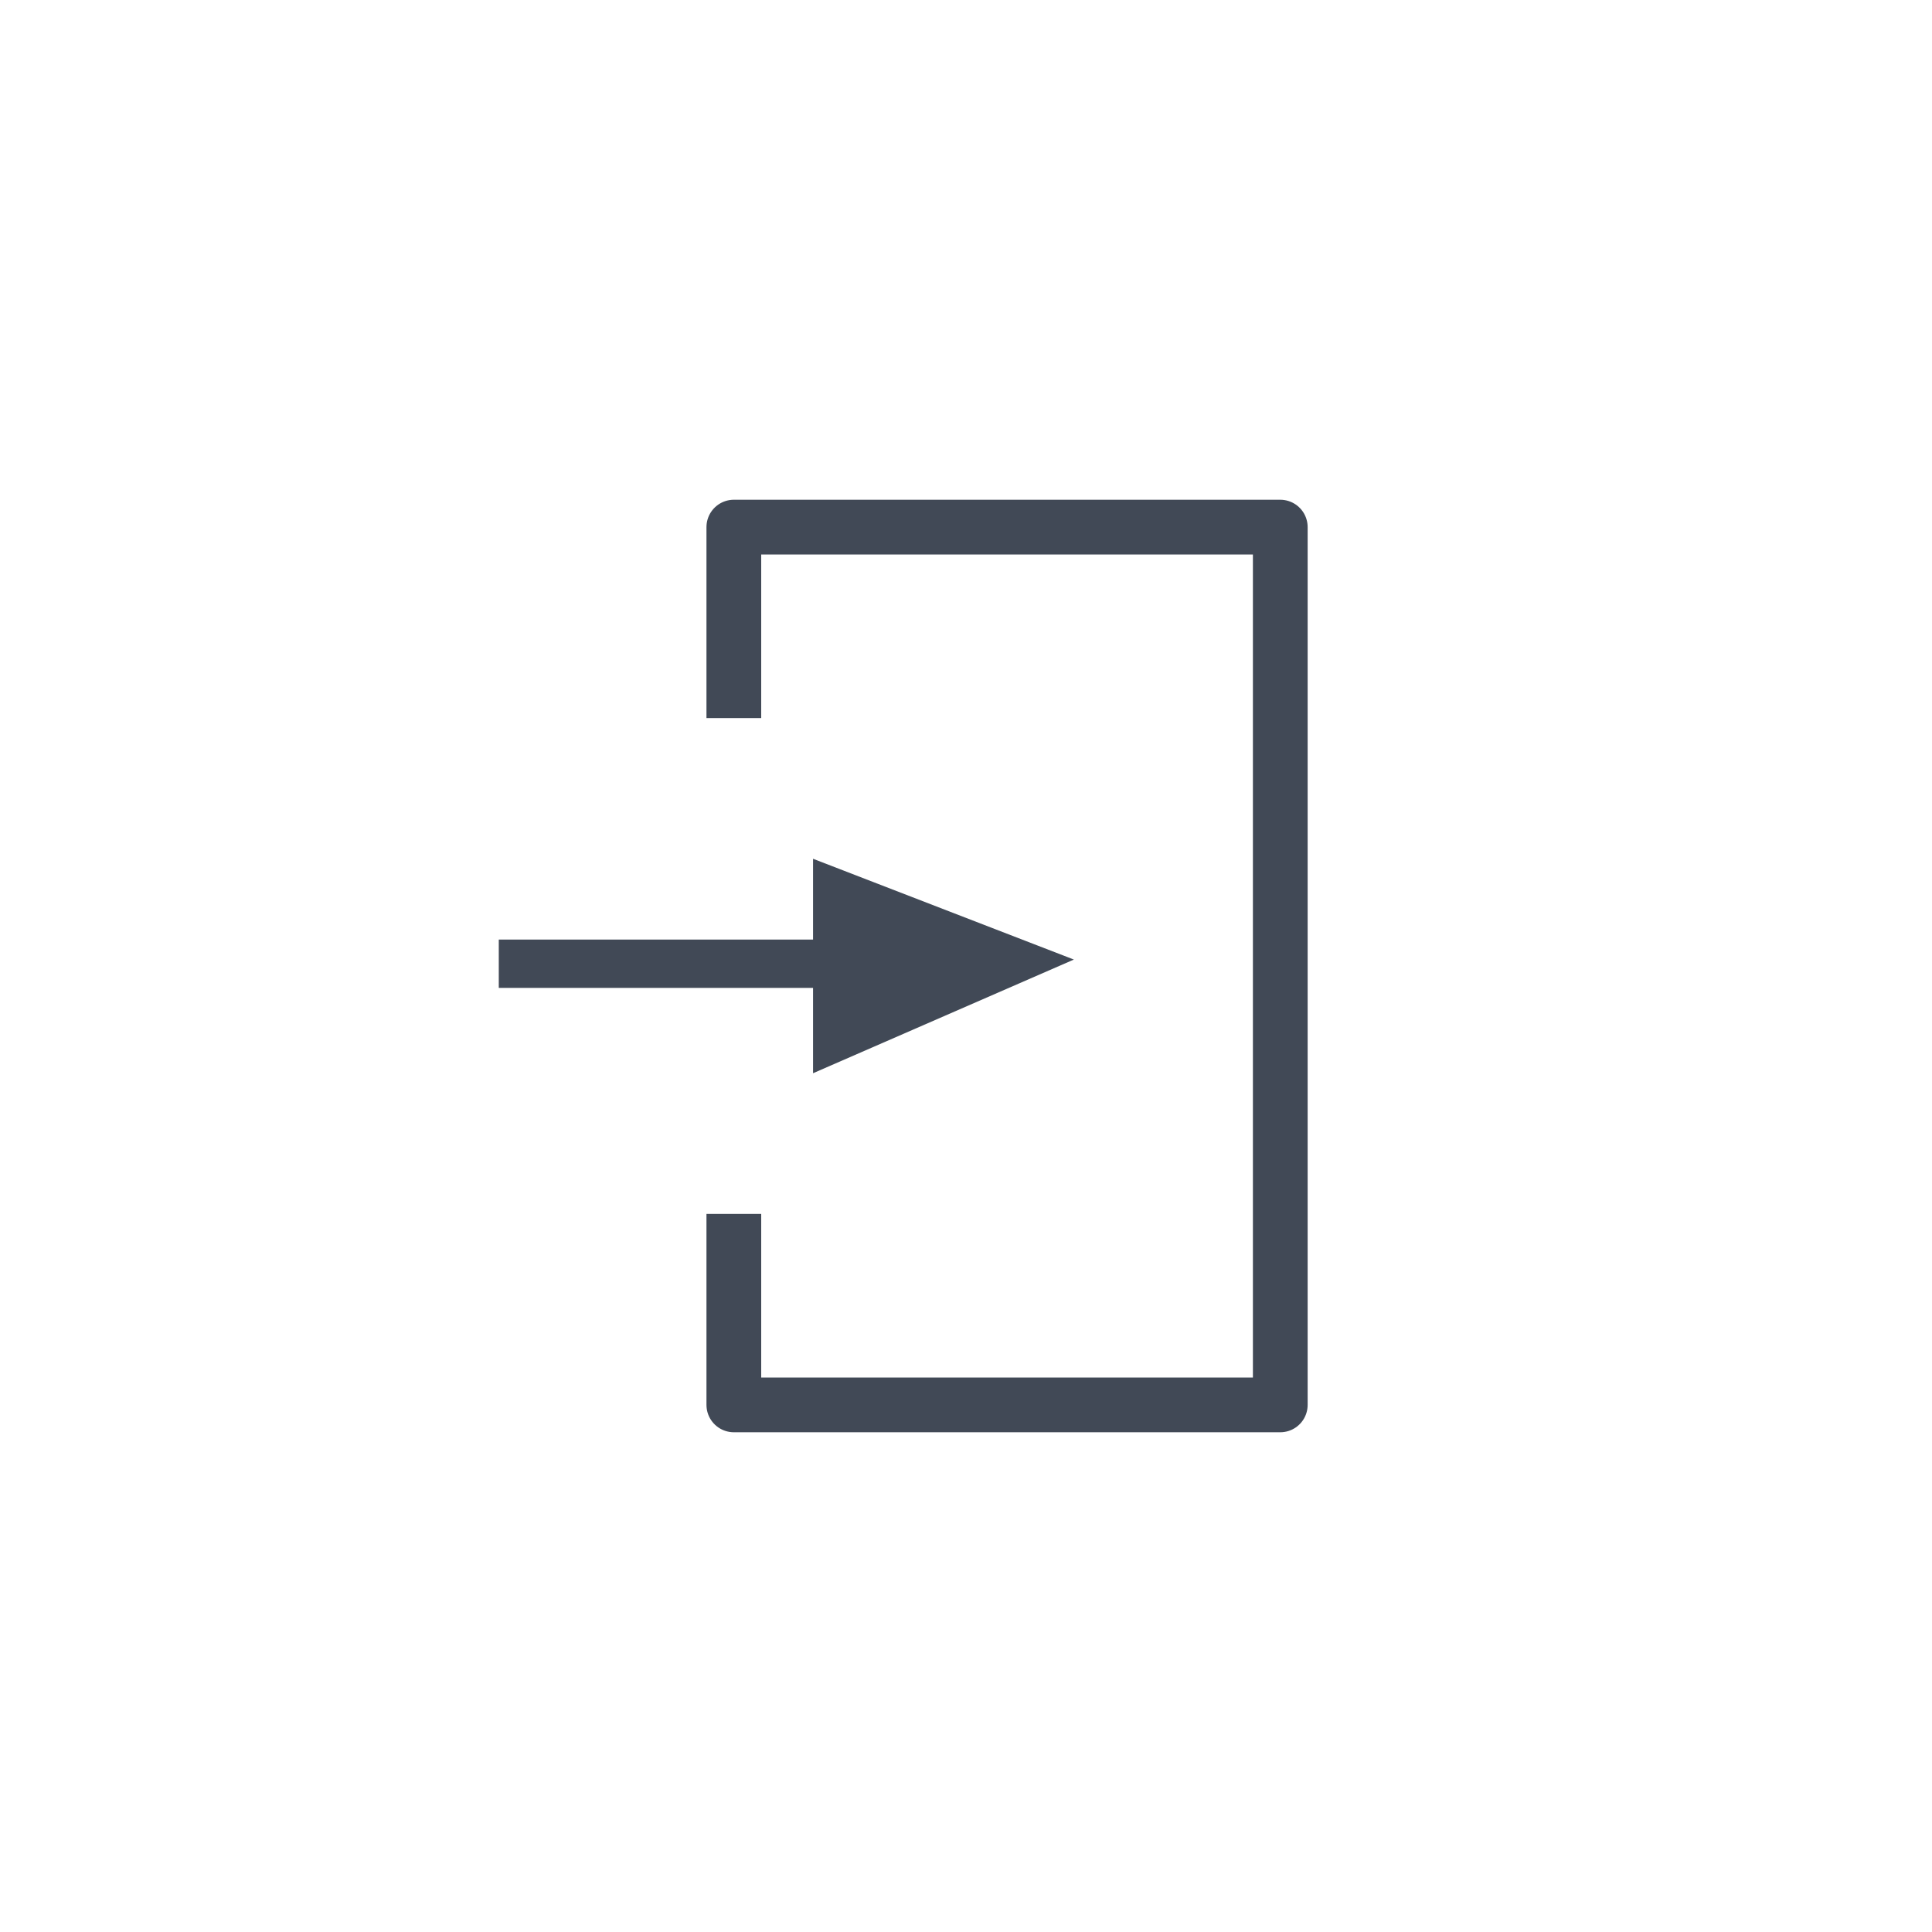
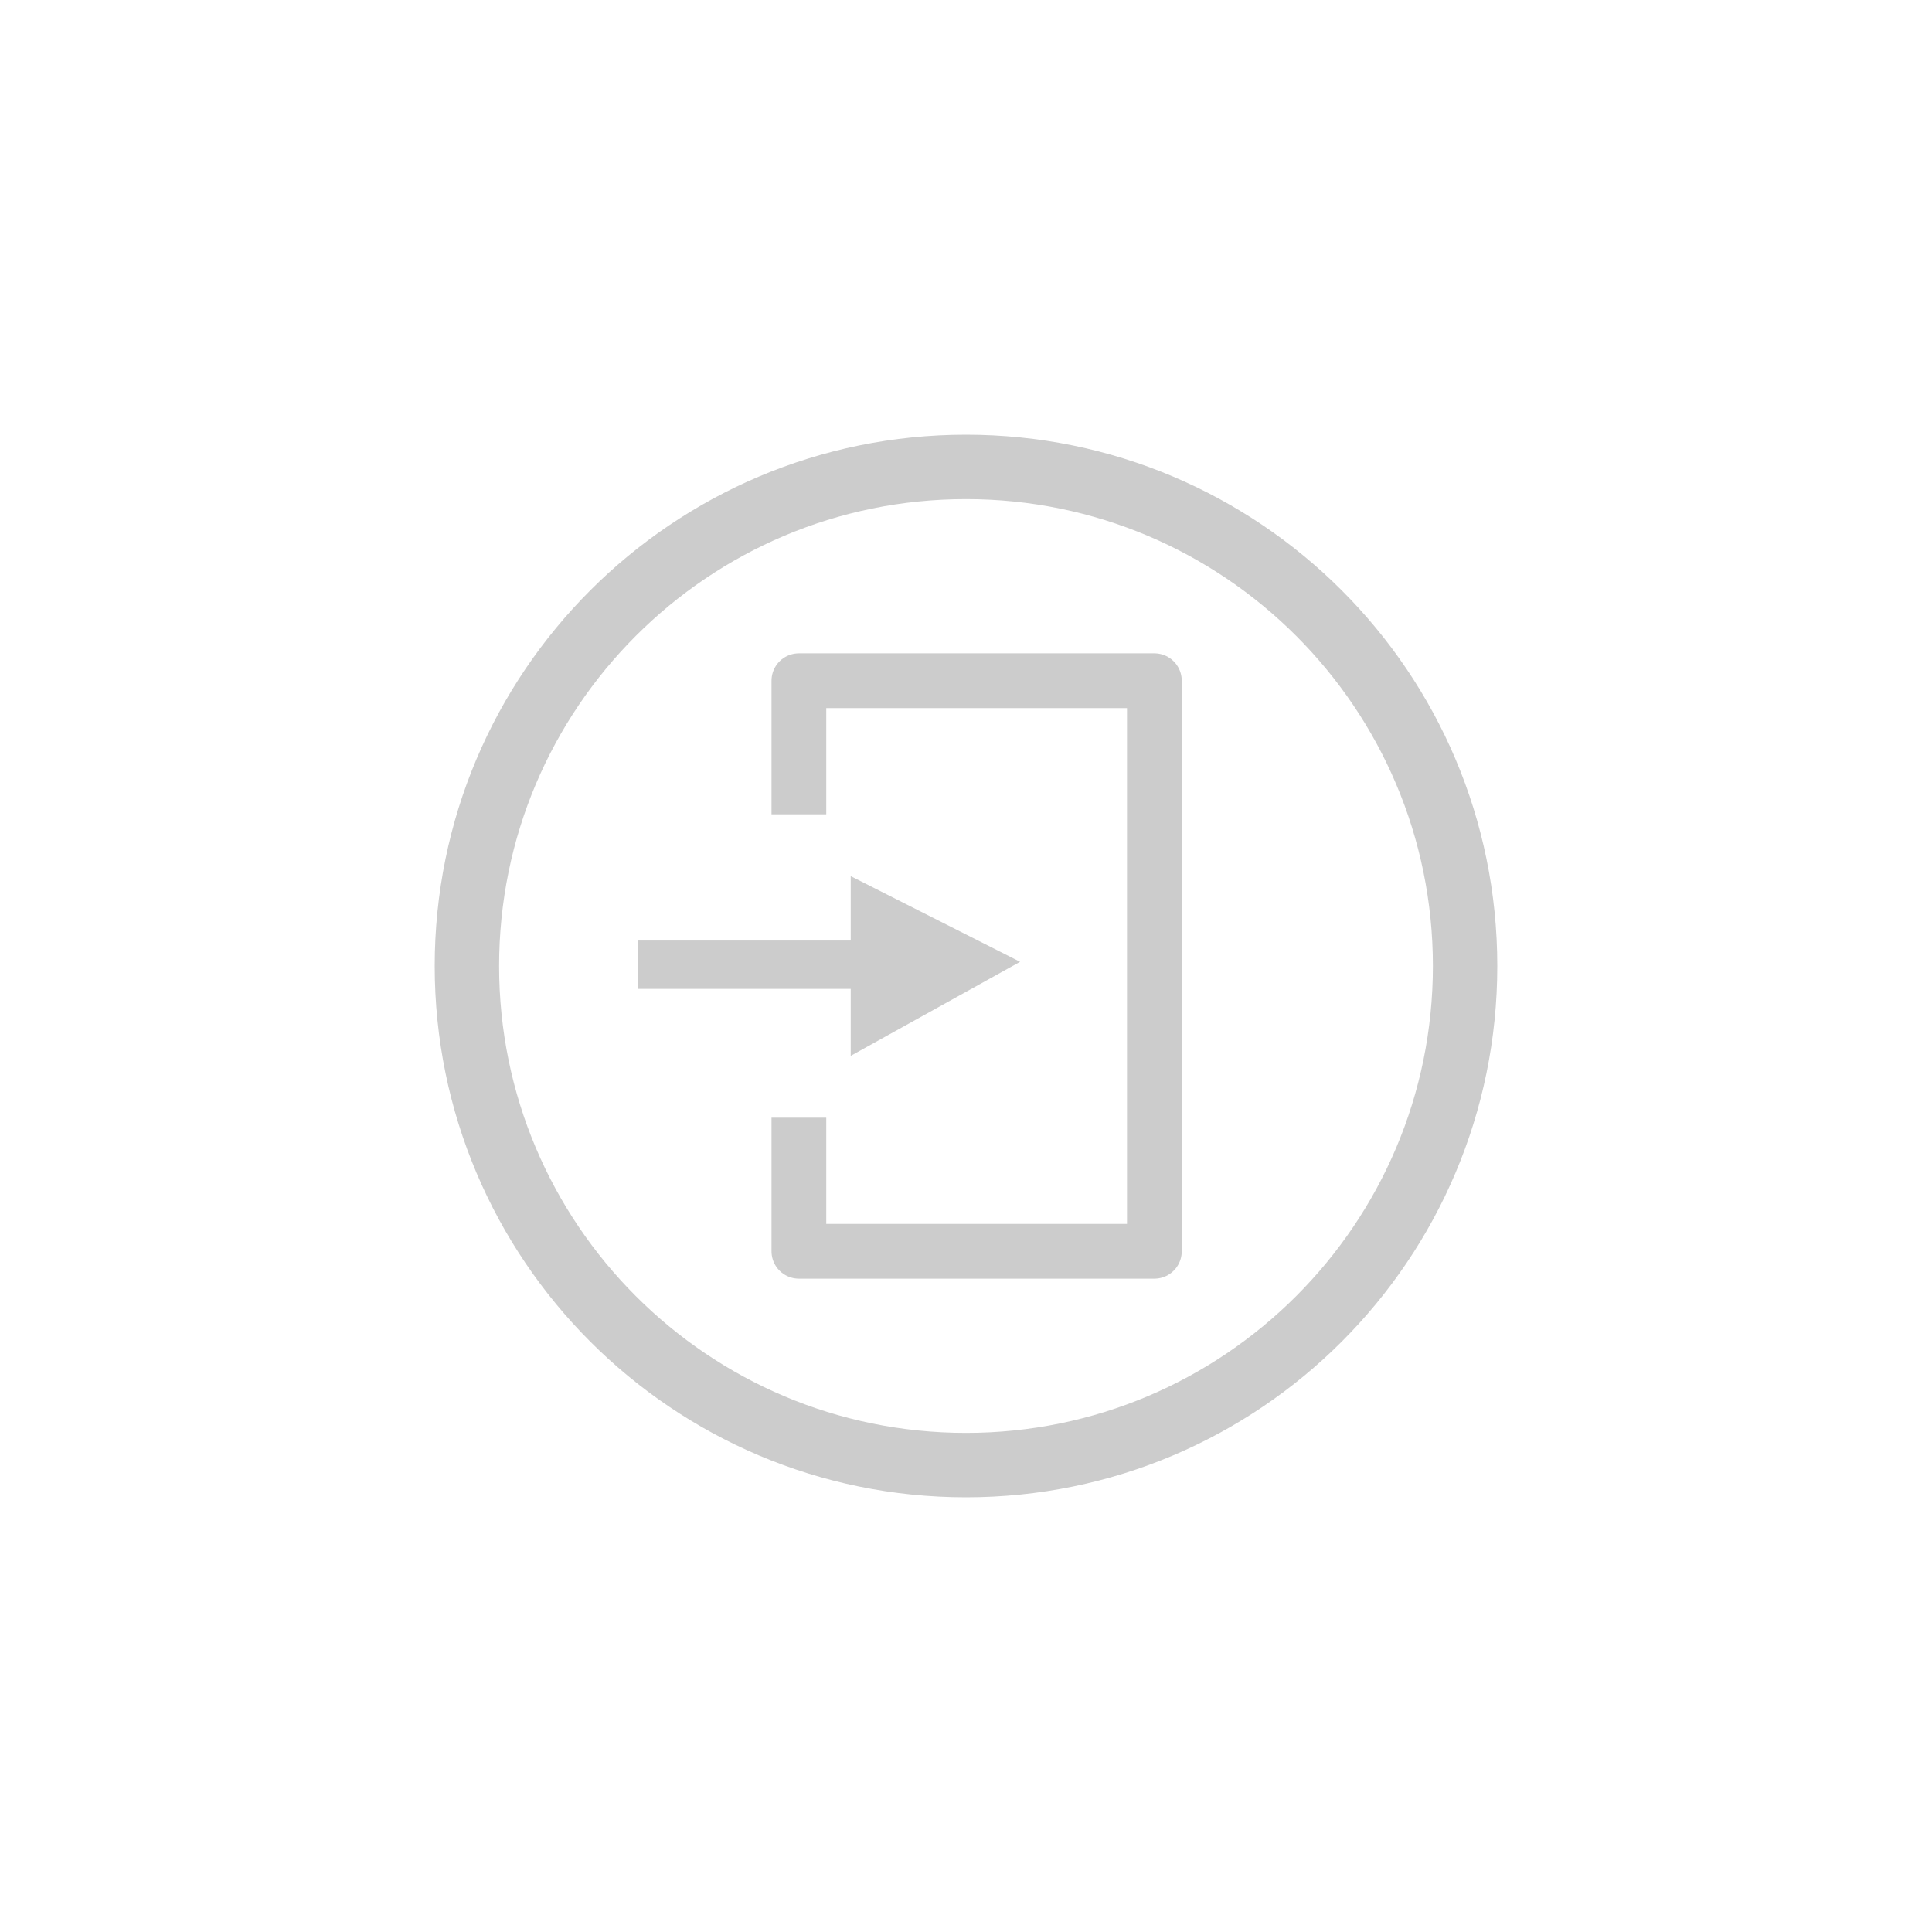
<svg xmlns="http://www.w3.org/2000/svg" viewBox="0 0 60 60">
  <defs>
-     <style>.cls-1,.cls-2,.cls-3{fill:none;}.cls-2,.cls-3{stroke:#414956;stroke-linecap:square;stroke-linejoin:round;}.cls-2{stroke-width:1.7px;}.cls-3{stroke-width:1.5px;}.cls-4{fill:#414956;}</style>
+     <style>.cls-1,.cls-2,.cls-3,.cls-4{fill:none;}.cls-1,.cls-3,.cls-4{stroke:#ccc;}.cls-1{stroke-miterlimit:10;stroke-width:2px;}.cls-3,.cls-4{stroke-linecap:square;stroke-linejoin:round;}.cls-3{stroke-width:1.7px;}.cls-4{stroke-width:1.5px;}.cls-5{fill:#ccc;}</style>
  </defs>
  <g id="Layer_2" data-name="Layer 2">
    <g id="Layer_2-2" data-name="Layer 2">
-       <rect class="cls-1" width="60" height="60" />
-       <polyline class="cls-2" points="22.79 21.45 22.79 16.37 39.76 16.37 39.76 43.63 22.79 43.63 22.79 38.55" />
-       <line class="cls-3" x1="16.24" y1="29.93" x2="26.04" y2="29.93" />
-       <polygon class="cls-4" points="33.35 29.8 25.25 33.33 25.25 26.67 33.35 29.8" />
+       <circle class="cls-1" cx="30" cy="30" r="15.5" />
+       <rect class="cls-2" width="60" height="60" />
+       <polyline class="cls-3" points="24.81 24.44 24.81 21.14 35.85 21.14 35.85 38.86 24.81 38.86 24.81 35.56" />
+       <line class="cls-4" x1="20.55" y1="29.96" x2="26.93" y2="29.96" />
+       <polygon class="cls-5" points="31.68 29.87 26.42 32.79 26.42 27.21 31.68 29.87" />
    </g>
  </g>
</svg>
